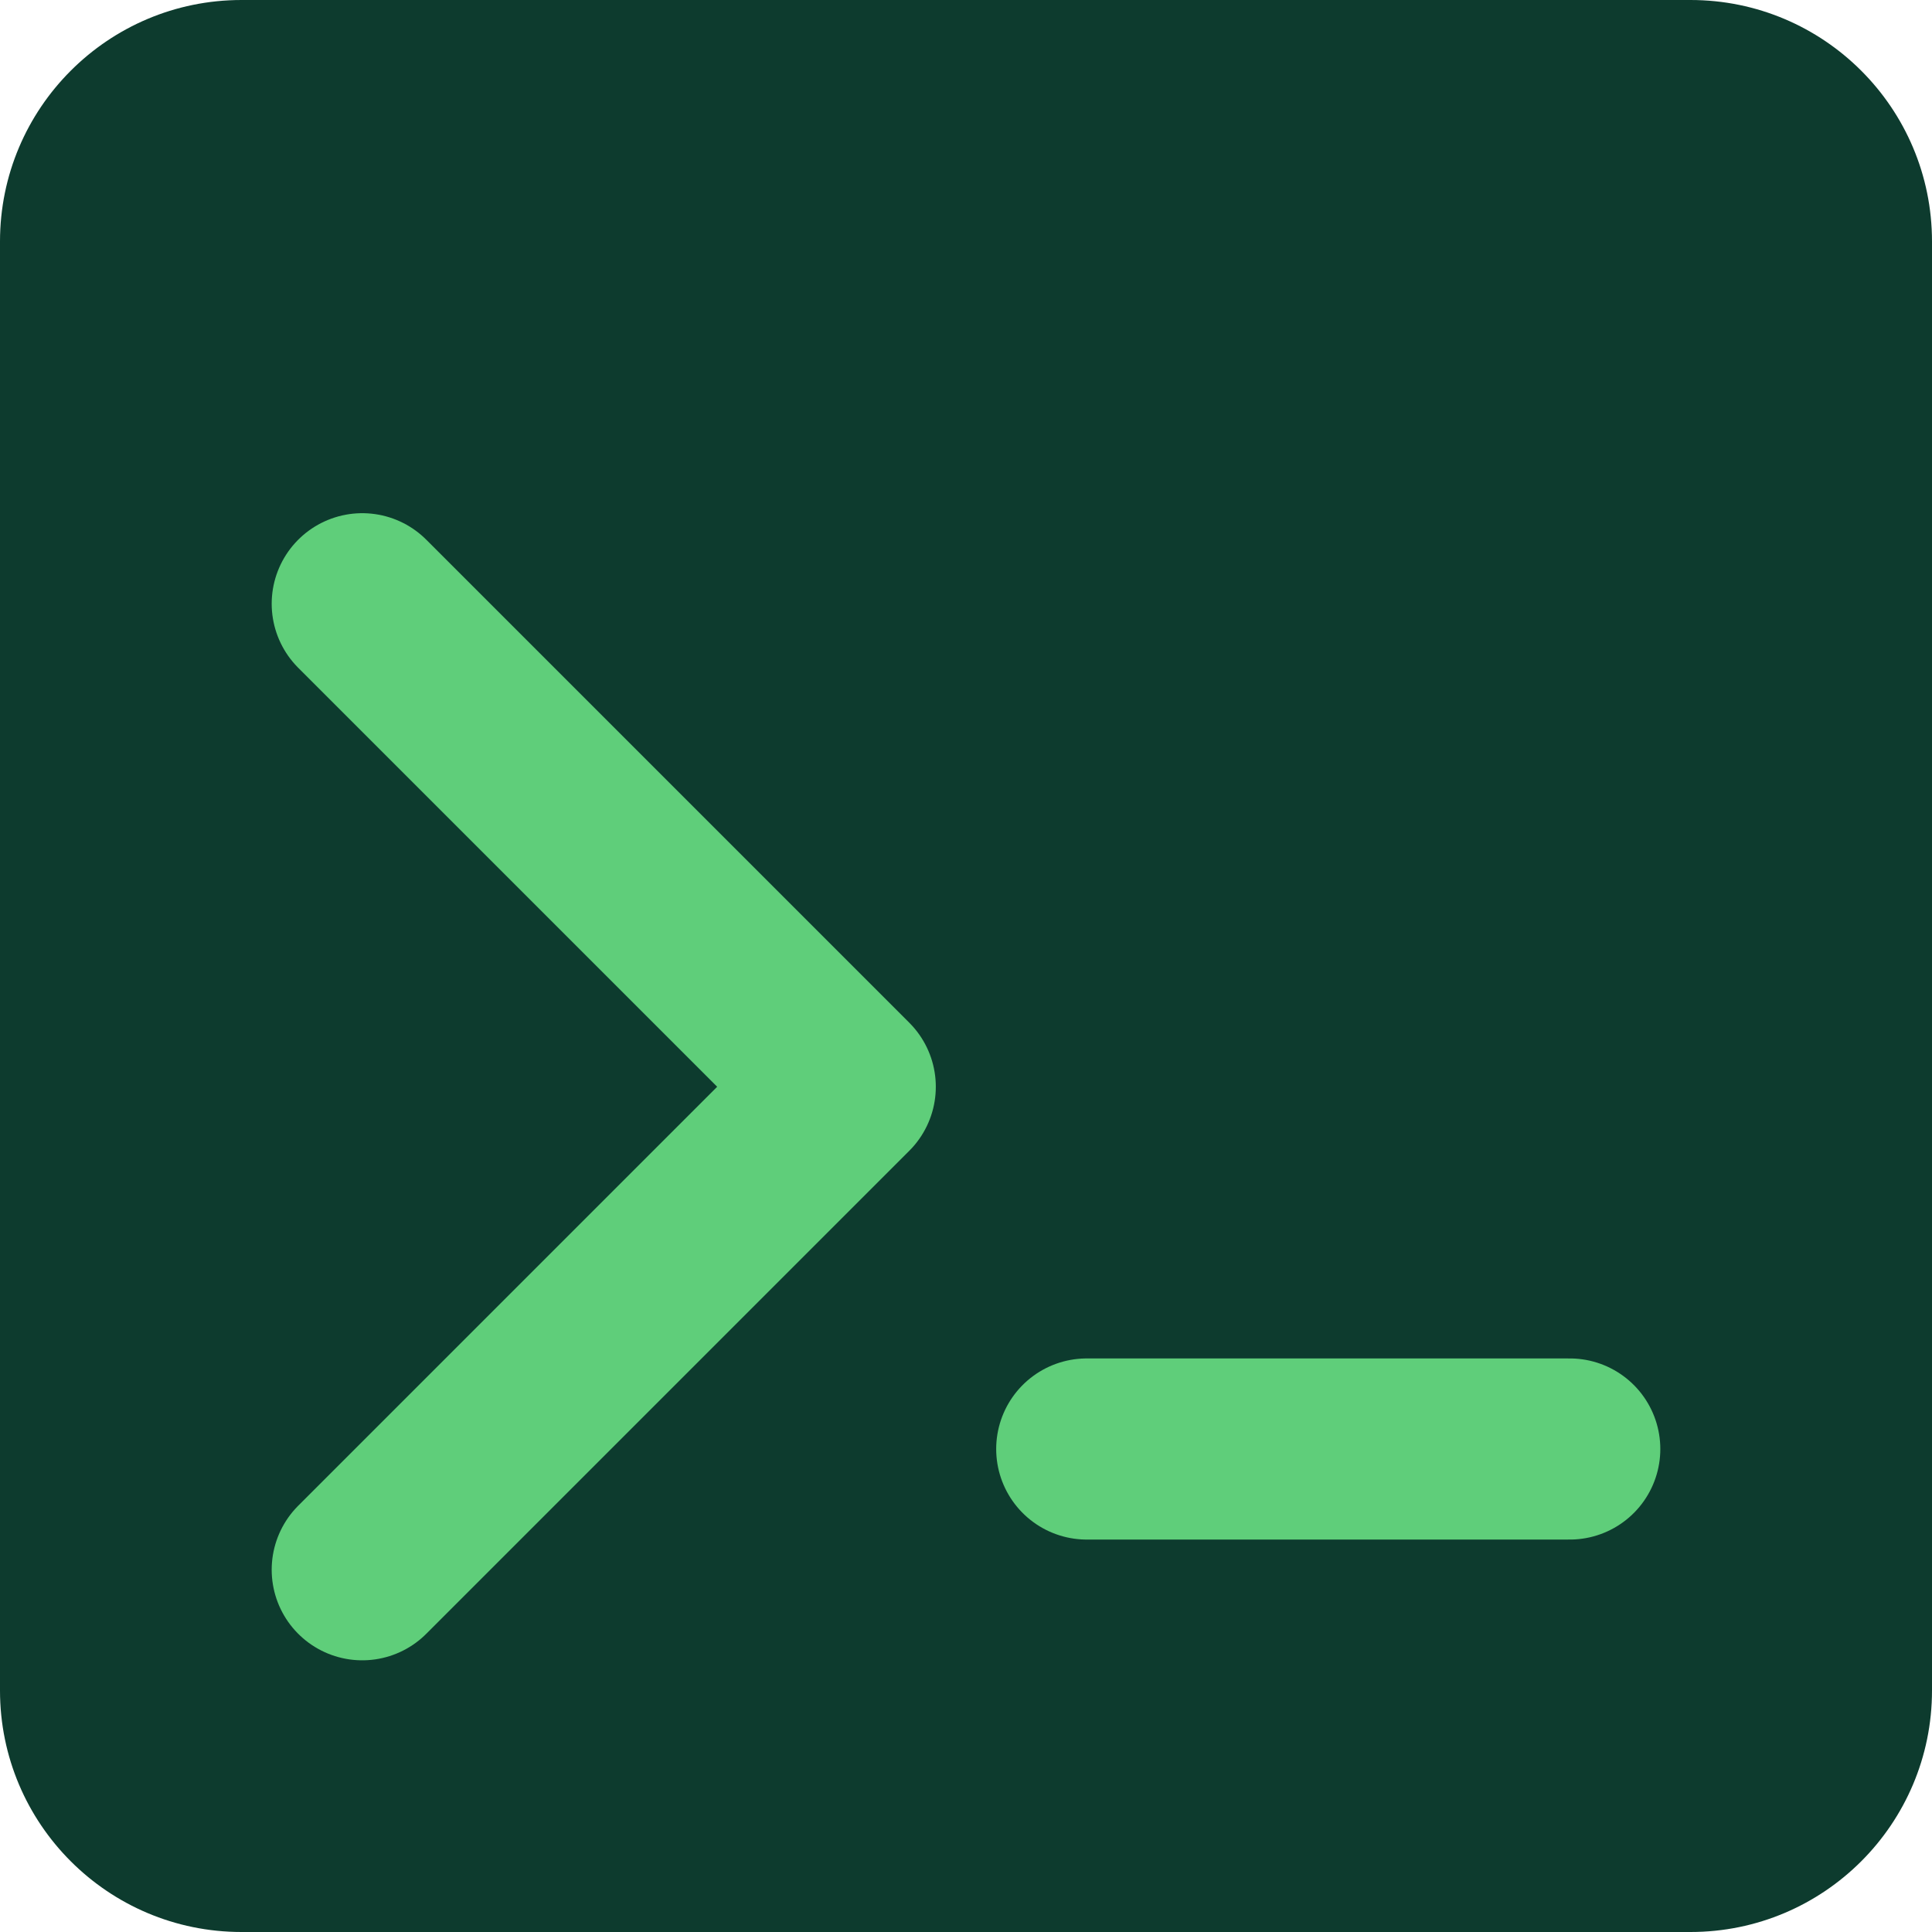
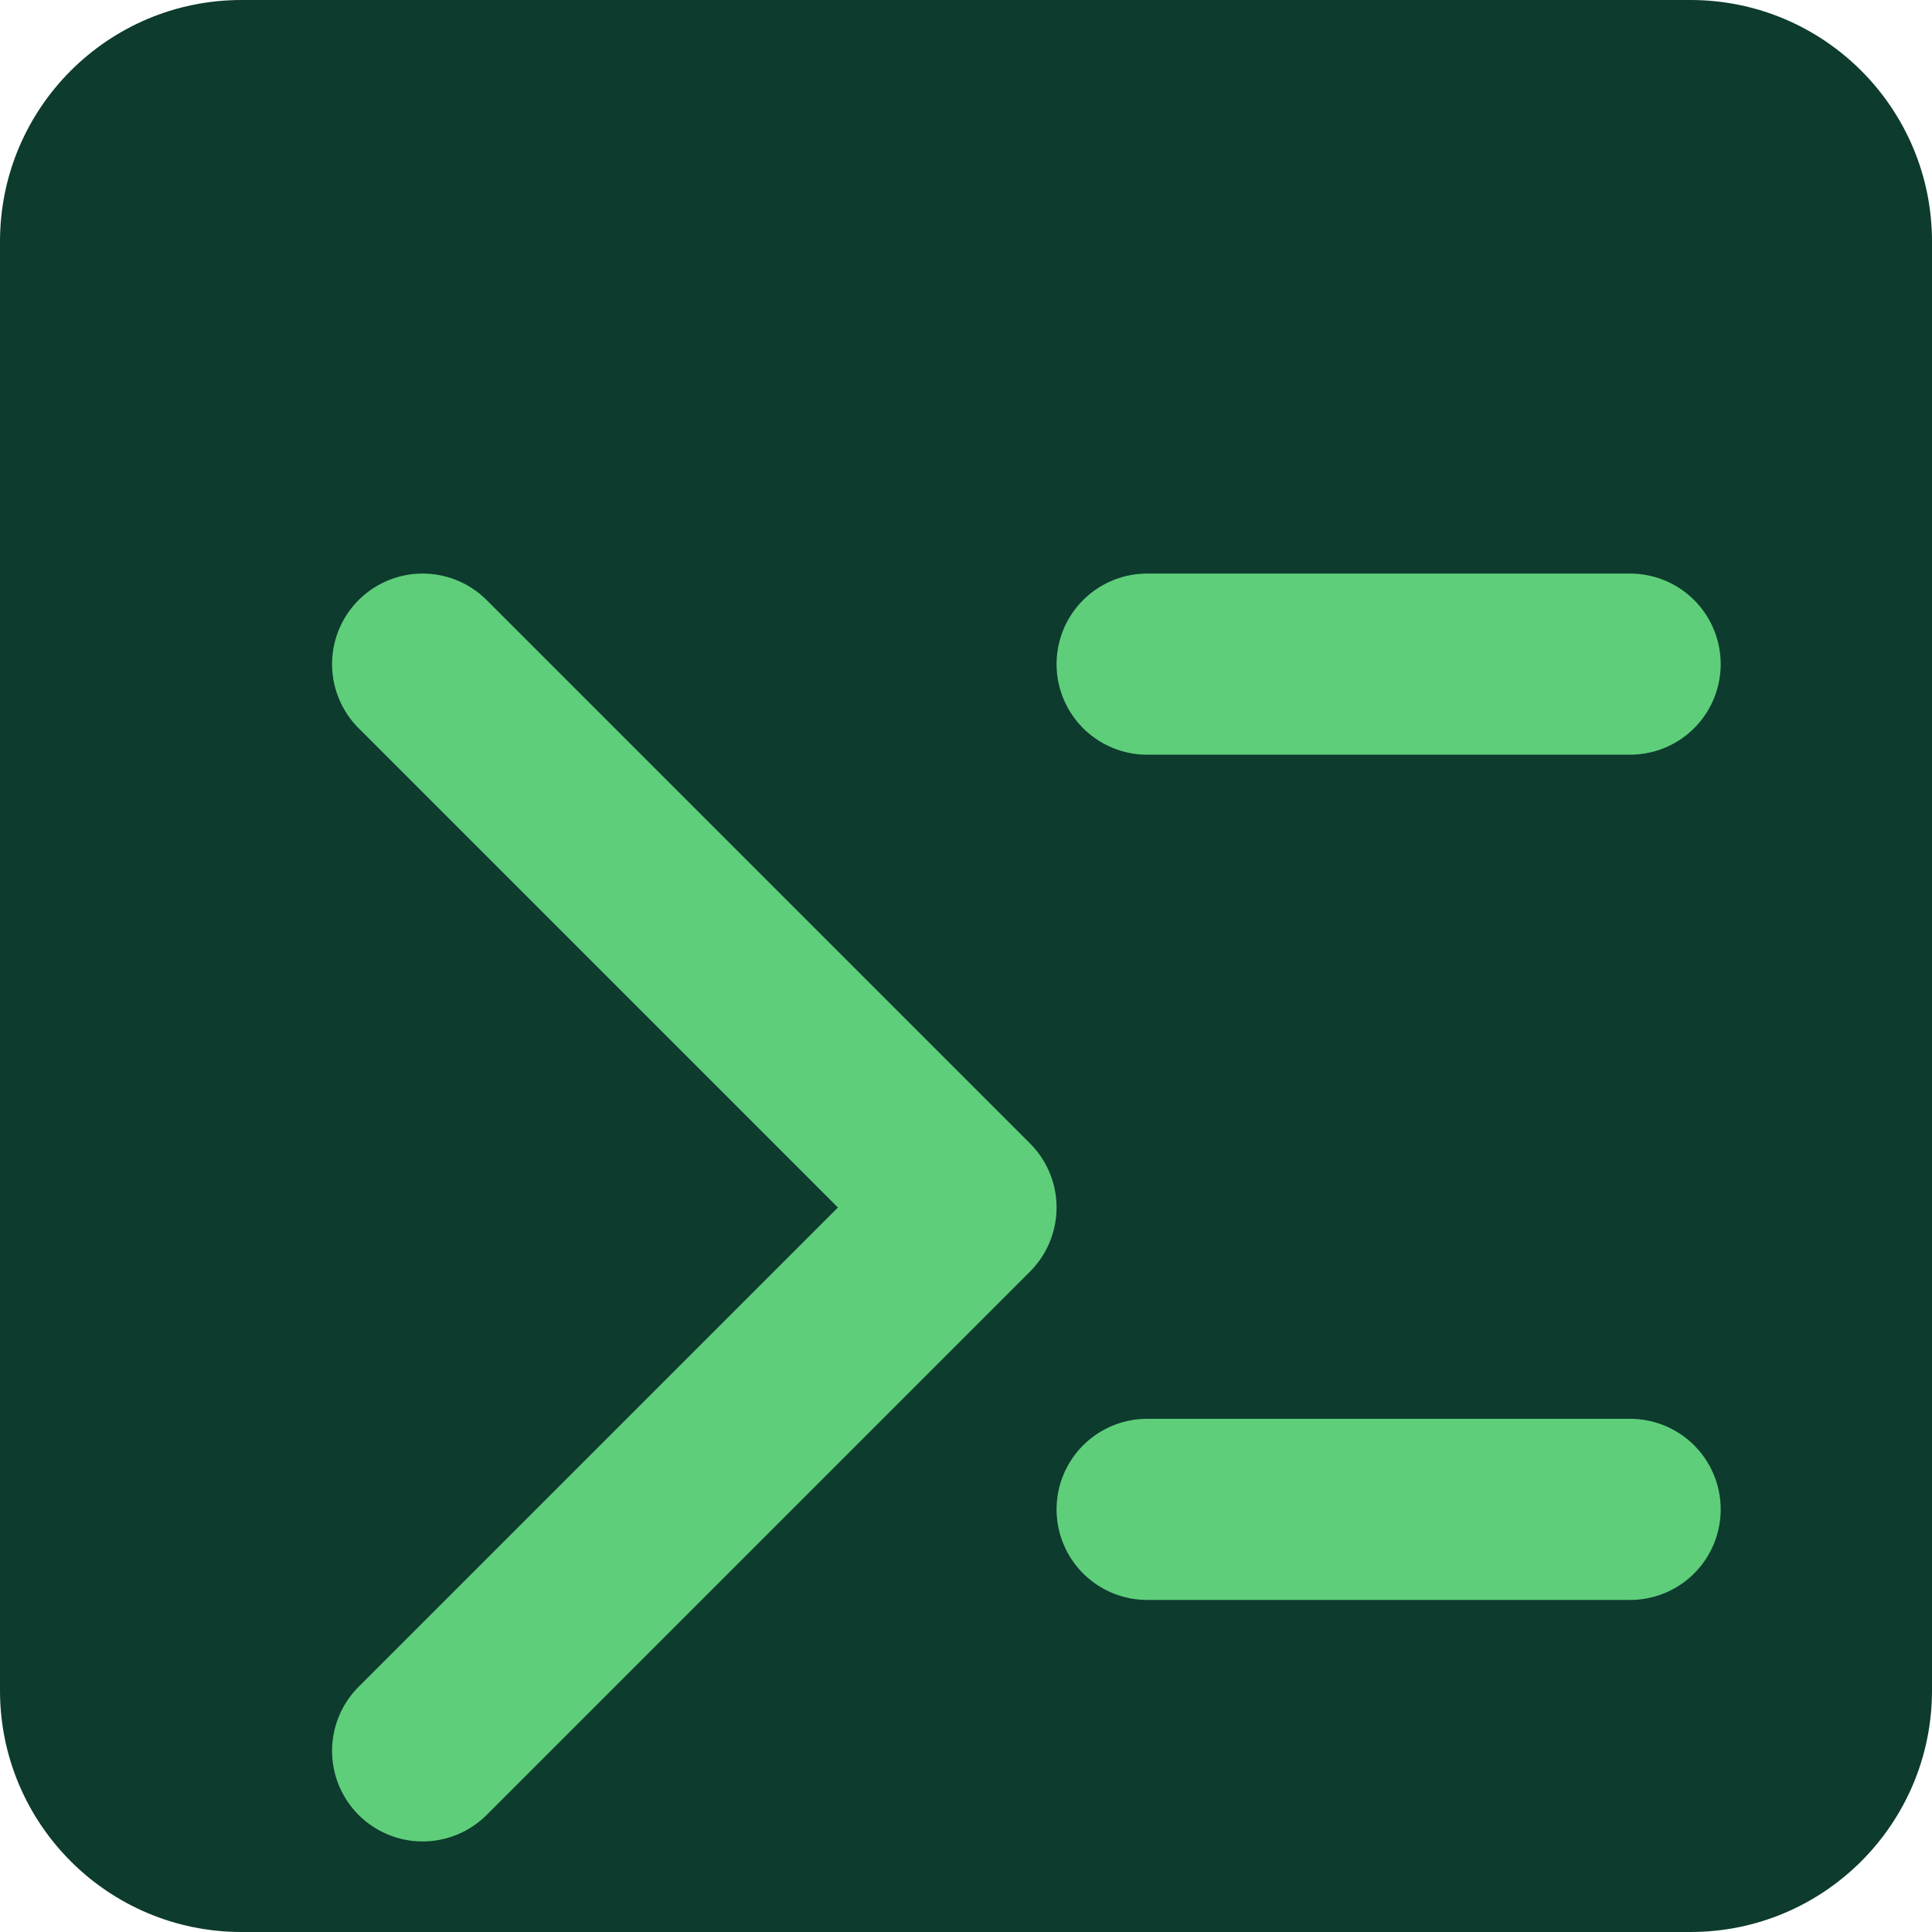
<svg xmlns="http://www.w3.org/2000/svg" viewBox="0 0 32 32" fill="none">
  <rect width="32" height="32" rx="4" fill="#0d3b2e" />
-   <path d="M6 10l8 8-8 8" stroke="#5fce7a" stroke-width="3" stroke-linecap="round" stroke-linejoin="round" />
-   <path d="M18 24h8" stroke="#5fce7a" stroke-width="3" stroke-linecap="round" />
+   <path d="M7 11l9 9-9 9" stroke="#5fce7a" stroke-width="3" stroke-linecap="round" stroke-linejoin="round" />
+   <path d="M19 25h8" stroke="#5fce7a" stroke-width="3" stroke-linecap="round" />
+   <path d="M19 11h8" stroke="#5fce7a" stroke-width="3" stroke-linecap="round" />
</svg>
